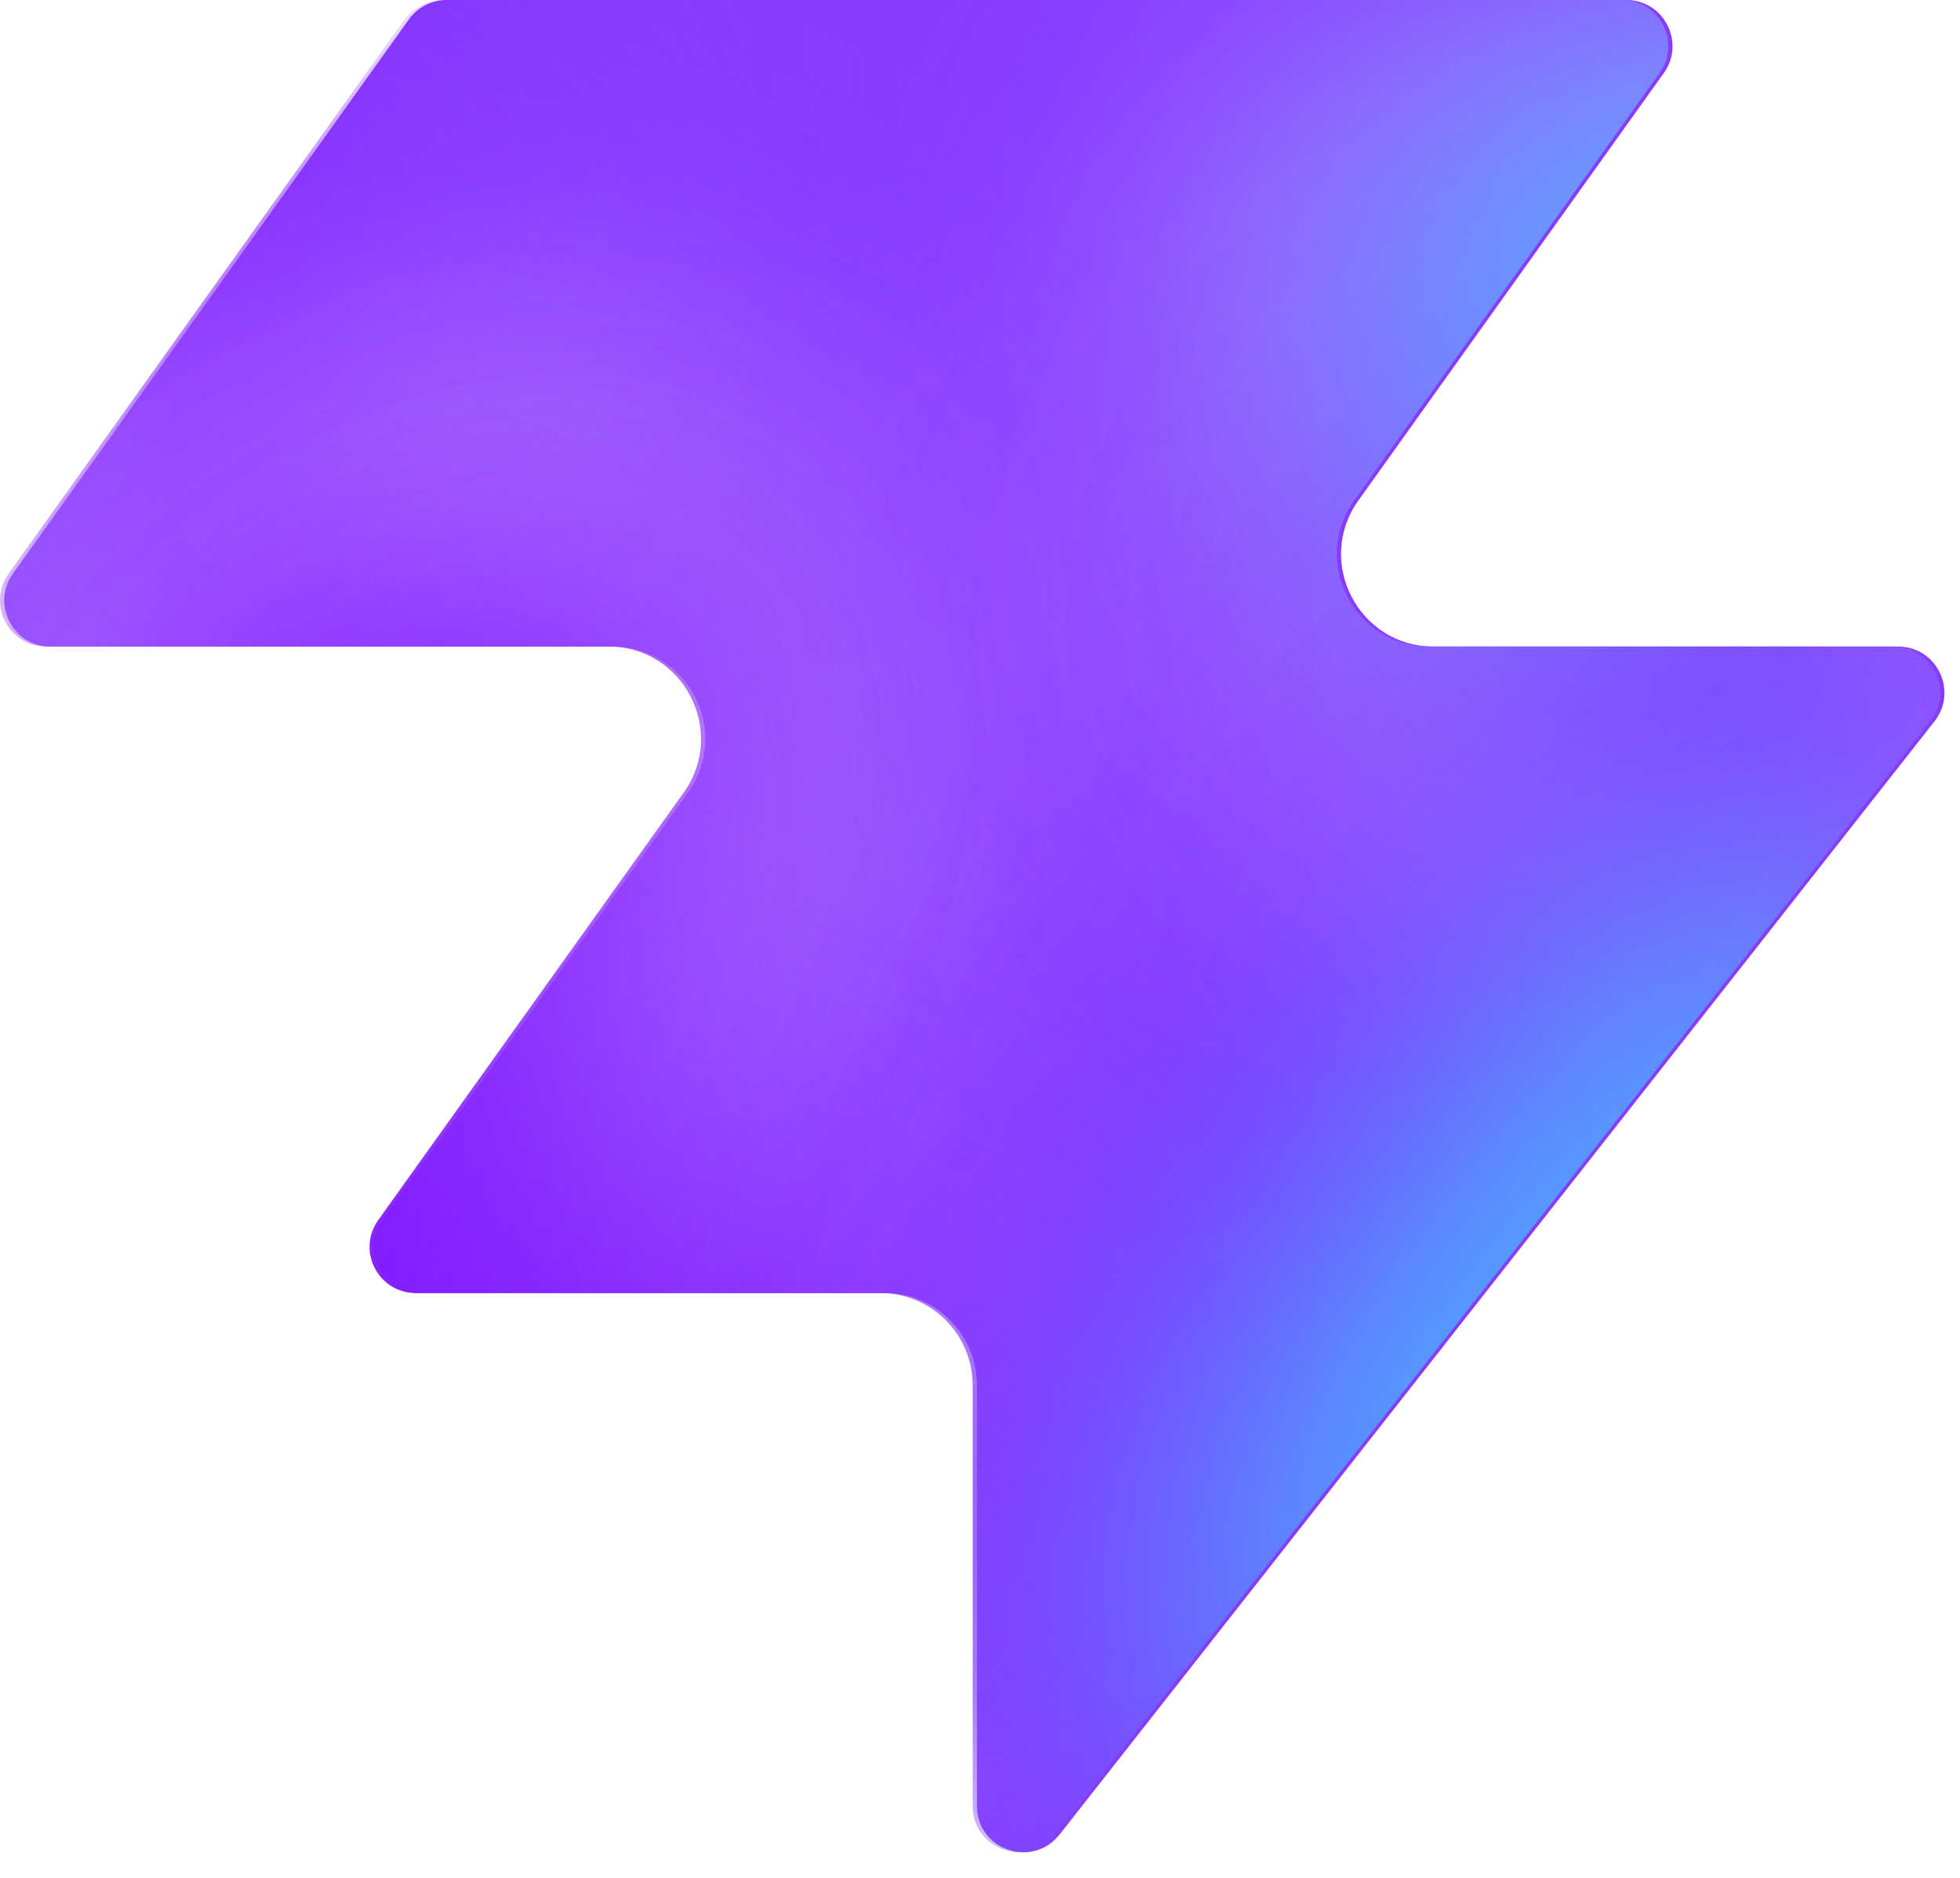
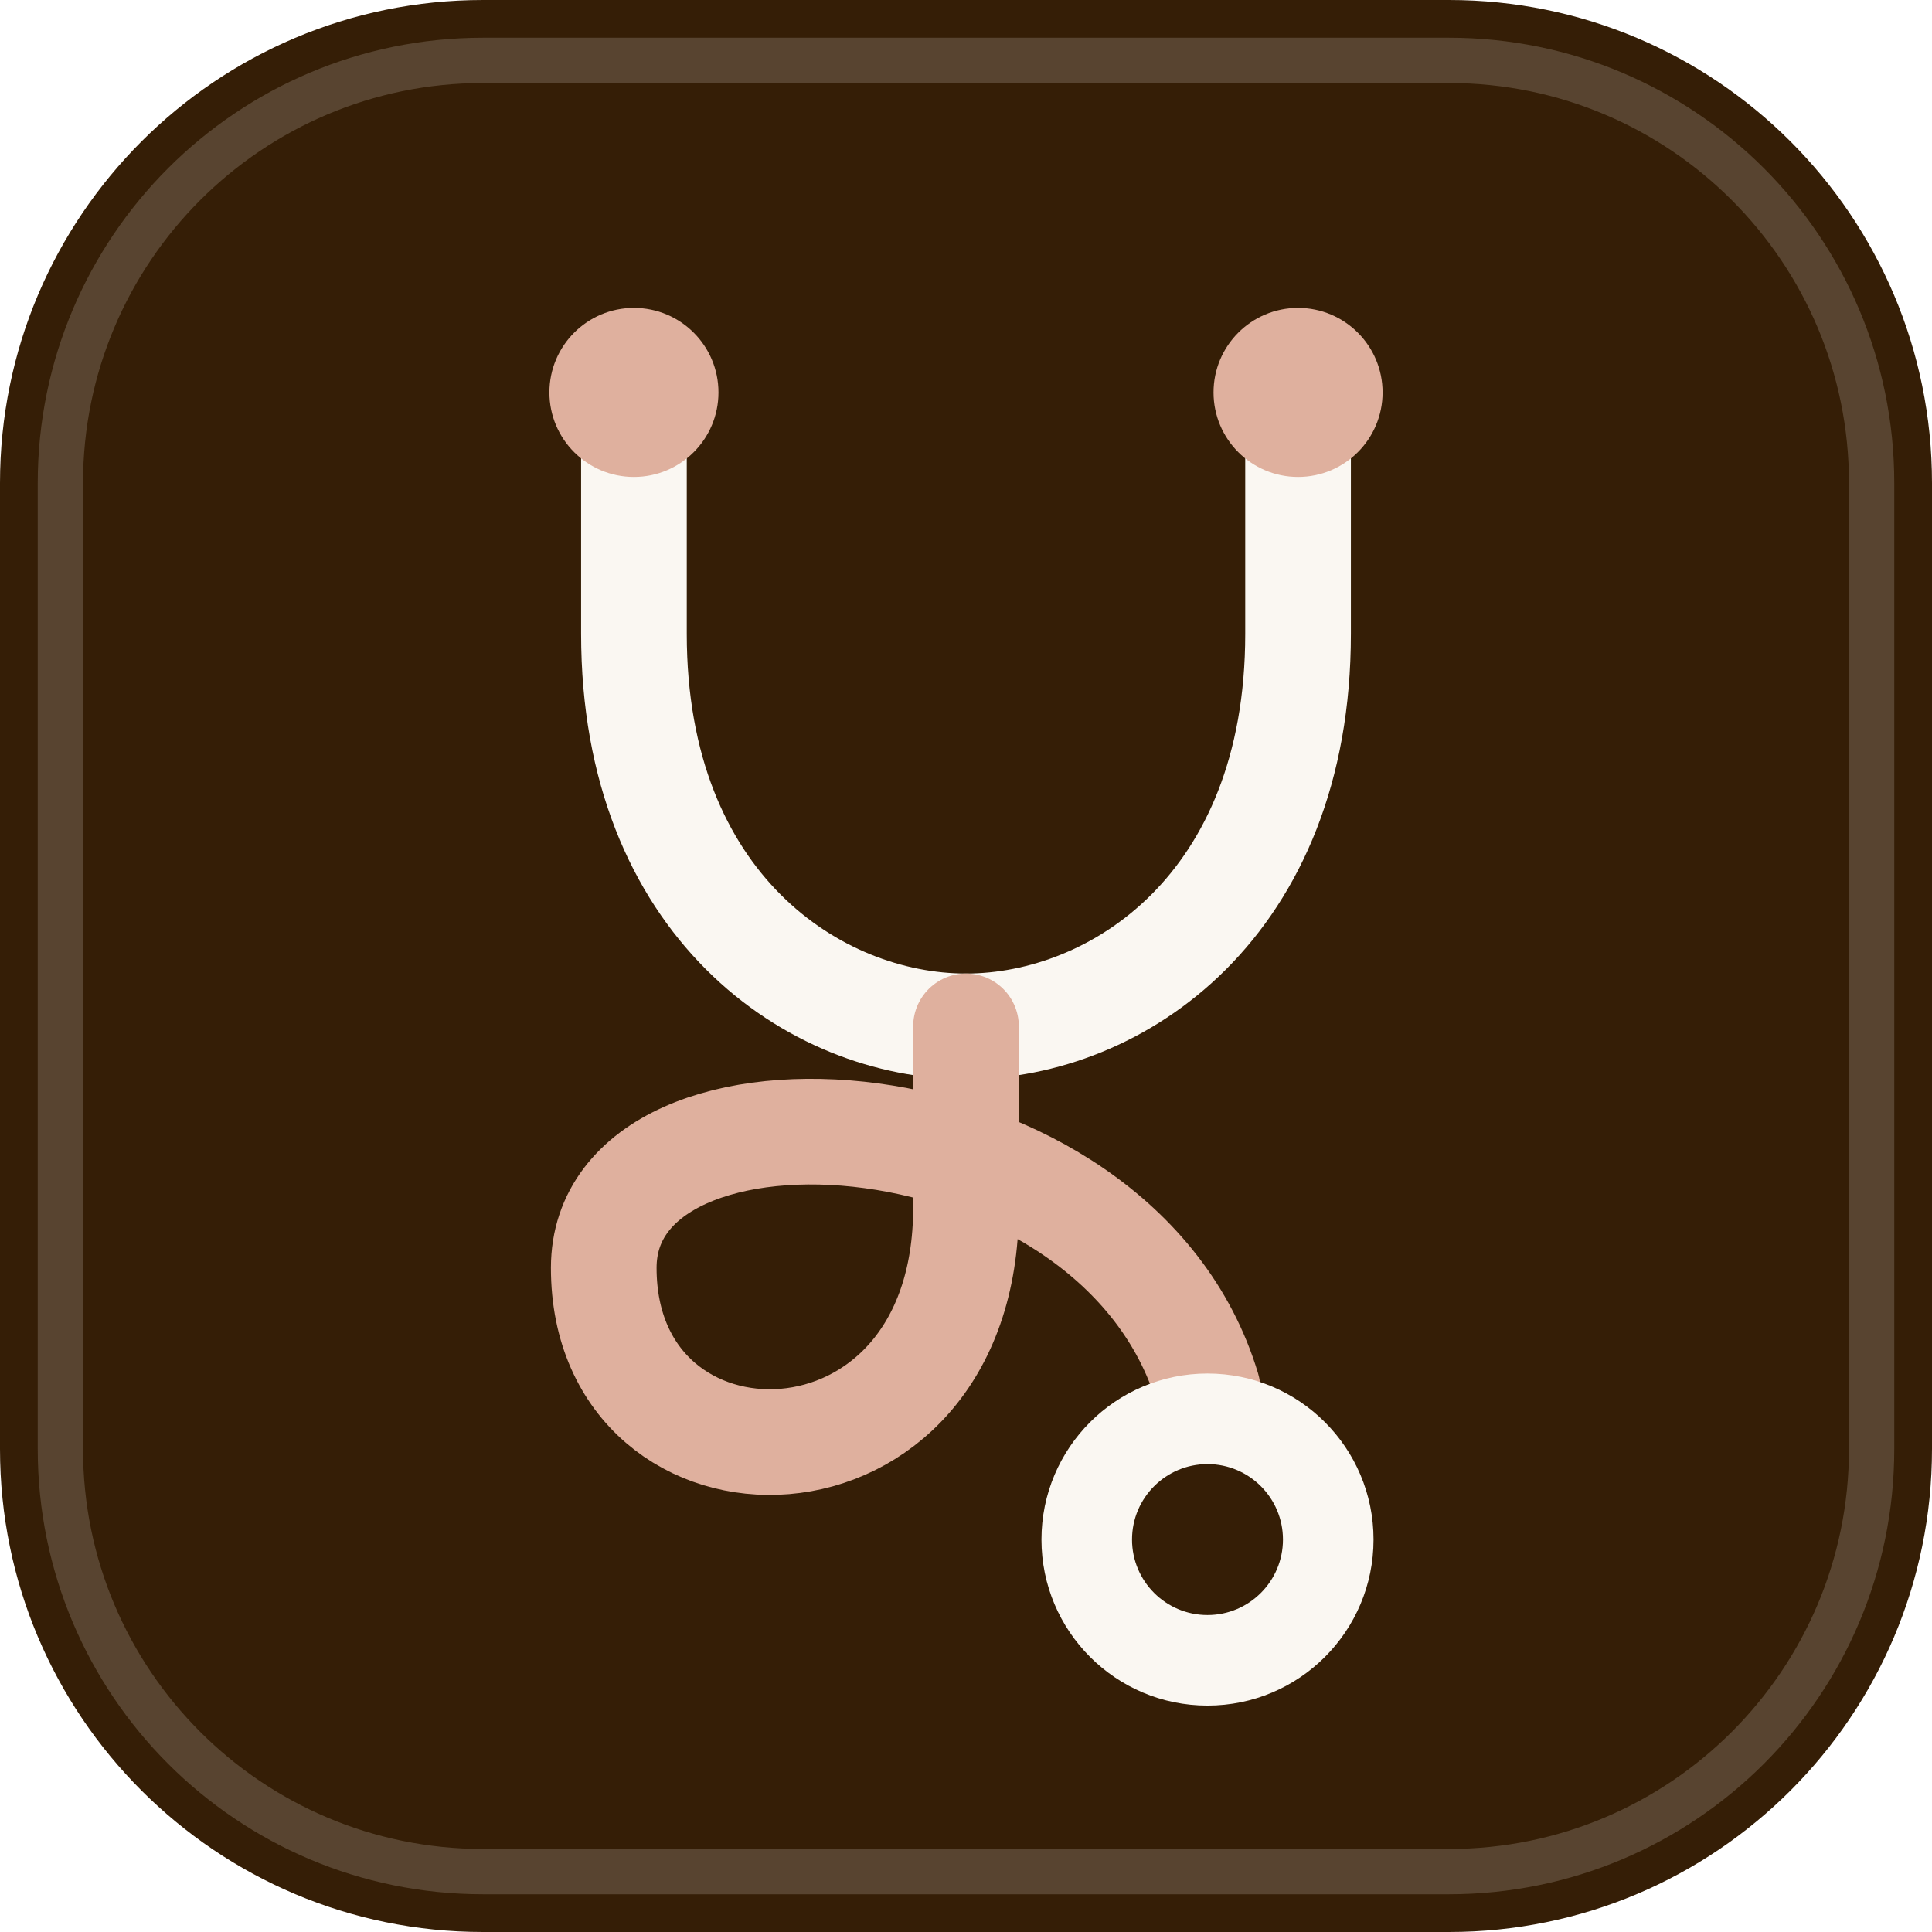
- <svg xmlns="http://www.w3.org/2000/svg" width="48" height="46" fill="none" viewBox="0 0 48 46">
-   <path fill="#863bff" d="M25.946 44.938c-.664.845-2.021.375-2.021-.698V33.937a2.26 2.26 0 0 0-2.262-2.262H10.287c-.92 0-1.456-1.04-.92-1.788l7.48-10.471c1.07-1.497 0-3.578-1.842-3.578H1.237c-.92 0-1.456-1.04-.92-1.788L10.013.474c.214-.297.556-.474.92-.474h28.894c.92 0 1.456 1.04.92 1.788l-7.48 10.471c-1.07 1.498 0 3.579 1.842 3.579h11.377c.943 0 1.473 1.088.89 1.83L25.947 44.94z" style="fill:#863bff;fill:color(display-p3 .525 .23 1);fill-opacity:1" />
-   <mask id="a" width="48" height="46" x="0" y="0" maskUnits="userSpaceOnUse" style="mask-type:alpha">
-     <path fill="#000" d="M25.842 44.938c-.664.844-2.021.375-2.021-.698V33.937a2.26 2.26 0 0 0-2.262-2.262H10.183c-.92 0-1.456-1.04-.92-1.788l7.48-10.471c1.07-1.498 0-3.579-1.842-3.579H1.133c-.92 0-1.456-1.04-.92-1.787L9.91.473c.214-.297.556-.474.92-.474h28.894c.92 0 1.456 1.04.92 1.788l-7.48 10.471c-1.07 1.498 0 3.578 1.842 3.578h11.377c.943 0 1.473 1.088.89 1.832L25.843 44.94z" style="fill:#000;fill-opacity:1" />
-   </mask>
-   <g mask="url(#a)">
-     <g filter="url(#b)">
-       <ellipse cx="5.508" cy="14.704" fill="#ede6ff" rx="5.508" ry="14.704" style="fill:#ede6ff;fill:color(display-p3 .927 .903 1);fill-opacity:1" transform="matrix(.00324 1 1 -.00324 -4.47 31.516)" />
-     </g>
-     <g filter="url(#c)">
-       <ellipse cx="10.399" cy="29.851" fill="#ede6ff" rx="10.399" ry="29.851" style="fill:#ede6ff;fill:color(display-p3 .927 .903 1);fill-opacity:1" transform="matrix(.00324 1 1 -.00324 -39.328 7.883)" />
-     </g>
-     <g filter="url(#d)">
-       <ellipse cx="5.508" cy="30.487" fill="#7e14ff" rx="5.508" ry="30.487" style="fill:#7e14ff;fill:color(display-p3 .492 .077 1);fill-opacity:1" transform="rotate(89.814 -25.913 -14.639)scale(1 -1)" />
-     </g>
-     <g filter="url(#e)">
-       <ellipse cx="5.508" cy="30.599" fill="#7e14ff" rx="5.508" ry="30.599" style="fill:#7e14ff;fill:color(display-p3 .492 .077 1);fill-opacity:1" transform="rotate(89.814 -32.644 -3.334)scale(1 -1)" />
-     </g>
-     <g filter="url(#f)">
-       <ellipse cx="5.508" cy="30.599" fill="#7e14ff" rx="5.508" ry="30.599" style="fill:#7e14ff;fill:color(display-p3 .492 .077 1);fill-opacity:1" transform="matrix(.00324 1 1 -.00324 -34.34 30.47)" />
-     </g>
-     <g filter="url(#g)">
-       <ellipse cx="14.072" cy="22.078" fill="#ede6ff" rx="14.072" ry="22.078" style="fill:#ede6ff;fill:color(display-p3 .927 .903 1);fill-opacity:1" transform="rotate(93.35 24.506 48.493)scale(-1 1)" />
-     </g>
-     <g filter="url(#h)">
-       <ellipse cx="3.47" cy="21.501" fill="#7e14ff" rx="3.47" ry="21.501" style="fill:#7e14ff;fill:color(display-p3 .492 .077 1);fill-opacity:1" transform="rotate(89.009 28.708 47.59)scale(-1 1)" />
-     </g>
-     <g filter="url(#i)">
-       <ellipse cx="3.47" cy="21.501" fill="#7e14ff" rx="3.47" ry="21.501" style="fill:#7e14ff;fill:color(display-p3 .492 .077 1);fill-opacity:1" transform="rotate(89.009 28.708 47.59)scale(-1 1)" />
-     </g>
-     <g filter="url(#j)">
-       <ellipse cx=".387" cy="8.972" fill="#7e14ff" rx="4.407" ry="29.108" style="fill:#7e14ff;fill:color(display-p3 .492 .077 1);fill-opacity:1" transform="rotate(39.51 .387 8.972)" />
-     </g>
-     <g filter="url(#k)">
-       <ellipse cx="47.523" cy="-6.092" fill="#7e14ff" rx="4.407" ry="29.108" style="fill:#7e14ff;fill:color(display-p3 .492 .077 1);fill-opacity:1" transform="rotate(37.892 47.523 -6.092)" />
-     </g>
-     <g filter="url(#l)">
-       <ellipse cx="41.412" cy="6.333" fill="#47bfff" rx="5.971" ry="9.665" style="fill:#47bfff;fill:color(display-p3 .28 .748 1);fill-opacity:1" transform="rotate(37.892 41.412 6.333)" />
-     </g>
-     <g filter="url(#m)">
-       <ellipse cx="-1.879" cy="38.332" fill="#7e14ff" rx="4.407" ry="29.108" style="fill:#7e14ff;fill:color(display-p3 .492 .077 1);fill-opacity:1" transform="rotate(37.892 -1.88 38.332)" />
-     </g>
-     <g filter="url(#n)">
-       <ellipse cx="-1.879" cy="38.332" fill="#7e14ff" rx="4.407" ry="29.108" style="fill:#7e14ff;fill:color(display-p3 .492 .077 1);fill-opacity:1" transform="rotate(37.892 -1.88 38.332)" />
-     </g>
-     <g filter="url(#o)">
-       <ellipse cx="35.651" cy="29.907" fill="#7e14ff" rx="4.407" ry="29.108" style="fill:#7e14ff;fill:color(display-p3 .492 .077 1);fill-opacity:1" transform="rotate(37.892 35.651 29.907)" />
-     </g>
-     <g filter="url(#p)">
-       <ellipse cx="38.418" cy="32.4" fill="#47bfff" rx="5.971" ry="15.297" style="fill:#47bfff;fill:color(display-p3 .28 .748 1);fill-opacity:1" transform="rotate(37.892 38.418 32.4)" />
-     </g>
-   </g>
-   <defs>
-     <filter id="b" width="60.045" height="41.654" x="-19.77" y="16.149" color-interpolation-filters="sRGB" filterUnits="userSpaceOnUse">
-       <feFlood flood-opacity="0" result="BackgroundImageFix" />
-       <feBlend in="SourceGraphic" in2="BackgroundImageFix" result="shape" />
-       <feGaussianBlur result="effect1_foregroundBlur_2002_17158" stdDeviation="7.659" />
-     </filter>
-     <filter id="c" width="90.34" height="51.437" x="-54.613" y="-7.533" color-interpolation-filters="sRGB" filterUnits="userSpaceOnUse">
-       <feFlood flood-opacity="0" result="BackgroundImageFix" />
-       <feBlend in="SourceGraphic" in2="BackgroundImageFix" result="shape" />
-       <feGaussianBlur result="effect1_foregroundBlur_2002_17158" stdDeviation="7.659" />
-     </filter>
-     <filter id="d" width="79.355" height="29.4" x="-49.64" y="2.03" color-interpolation-filters="sRGB" filterUnits="userSpaceOnUse">
-       <feFlood flood-opacity="0" result="BackgroundImageFix" />
-       <feBlend in="SourceGraphic" in2="BackgroundImageFix" result="shape" />
-       <feGaussianBlur result="effect1_foregroundBlur_2002_17158" stdDeviation="4.596" />
-     </filter>
-     <filter id="e" width="79.579" height="29.4" x="-45.045" y="20.029" color-interpolation-filters="sRGB" filterUnits="userSpaceOnUse">
-       <feFlood flood-opacity="0" result="BackgroundImageFix" />
-       <feBlend in="SourceGraphic" in2="BackgroundImageFix" result="shape" />
-       <feGaussianBlur result="effect1_foregroundBlur_2002_17158" stdDeviation="4.596" />
-     </filter>
-     <filter id="f" width="79.579" height="29.4" x="-43.513" y="21.178" color-interpolation-filters="sRGB" filterUnits="userSpaceOnUse">
-       <feFlood flood-opacity="0" result="BackgroundImageFix" />
-       <feBlend in="SourceGraphic" in2="BackgroundImageFix" result="shape" />
-       <feGaussianBlur result="effect1_foregroundBlur_2002_17158" stdDeviation="4.596" />
-     </filter>
-     <filter id="g" width="74.749" height="58.852" x="15.756" y="-17.901" color-interpolation-filters="sRGB" filterUnits="userSpaceOnUse">
-       <feFlood flood-opacity="0" result="BackgroundImageFix" />
-       <feBlend in="SourceGraphic" in2="BackgroundImageFix" result="shape" />
-       <feGaussianBlur result="effect1_foregroundBlur_2002_17158" stdDeviation="7.659" />
-     </filter>
-     <filter id="h" width="61.377" height="25.362" x="23.548" y="2.284" color-interpolation-filters="sRGB" filterUnits="userSpaceOnUse">
-       <feFlood flood-opacity="0" result="BackgroundImageFix" />
-       <feBlend in="SourceGraphic" in2="BackgroundImageFix" result="shape" />
-       <feGaussianBlur result="effect1_foregroundBlur_2002_17158" stdDeviation="4.596" />
-     </filter>
-     <filter id="i" width="61.377" height="25.362" x="23.548" y="2.284" color-interpolation-filters="sRGB" filterUnits="userSpaceOnUse">
-       <feFlood flood-opacity="0" result="BackgroundImageFix" />
-       <feBlend in="SourceGraphic" in2="BackgroundImageFix" result="shape" />
-       <feGaussianBlur result="effect1_foregroundBlur_2002_17158" stdDeviation="4.596" />
-     </filter>
-     <filter id="j" width="56.045" height="63.649" x="-27.636" y="-22.853" color-interpolation-filters="sRGB" filterUnits="userSpaceOnUse">
-       <feFlood flood-opacity="0" result="BackgroundImageFix" />
-       <feBlend in="SourceGraphic" in2="BackgroundImageFix" result="shape" />
-       <feGaussianBlur result="effect1_foregroundBlur_2002_17158" stdDeviation="4.596" />
-     </filter>
-     <filter id="k" width="54.814" height="64.646" x="20.116" y="-38.415" color-interpolation-filters="sRGB" filterUnits="userSpaceOnUse">
-       <feFlood flood-opacity="0" result="BackgroundImageFix" />
-       <feBlend in="SourceGraphic" in2="BackgroundImageFix" result="shape" />
-       <feGaussianBlur result="effect1_foregroundBlur_2002_17158" stdDeviation="4.596" />
-     </filter>
-     <filter id="l" width="33.541" height="35.313" x="24.641" y="-11.323" color-interpolation-filters="sRGB" filterUnits="userSpaceOnUse">
-       <feFlood flood-opacity="0" result="BackgroundImageFix" />
-       <feBlend in="SourceGraphic" in2="BackgroundImageFix" result="shape" />
-       <feGaussianBlur result="effect1_foregroundBlur_2002_17158" stdDeviation="4.596" />
-     </filter>
-     <filter id="m" width="54.814" height="64.646" x="-29.286" y="6.009" color-interpolation-filters="sRGB" filterUnits="userSpaceOnUse">
-       <feFlood flood-opacity="0" result="BackgroundImageFix" />
-       <feBlend in="SourceGraphic" in2="BackgroundImageFix" result="shape" />
-       <feGaussianBlur result="effect1_foregroundBlur_2002_17158" stdDeviation="4.596" />
-     </filter>
-     <filter id="n" width="54.814" height="64.646" x="-29.286" y="6.009" color-interpolation-filters="sRGB" filterUnits="userSpaceOnUse">
-       <feFlood flood-opacity="0" result="BackgroundImageFix" />
-       <feBlend in="SourceGraphic" in2="BackgroundImageFix" result="shape" />
-       <feGaussianBlur result="effect1_foregroundBlur_2002_17158" stdDeviation="4.596" />
-     </filter>
-     <filter id="o" width="54.814" height="64.646" x="8.244" y="-2.416" color-interpolation-filters="sRGB" filterUnits="userSpaceOnUse">
-       <feFlood flood-opacity="0" result="BackgroundImageFix" />
-       <feBlend in="SourceGraphic" in2="BackgroundImageFix" result="shape" />
-       <feGaussianBlur result="effect1_foregroundBlur_2002_17158" stdDeviation="4.596" />
-     </filter>
-     <filter id="p" width="39.409" height="43.623" x="18.713" y="10.588" color-interpolation-filters="sRGB" filterUnits="userSpaceOnUse">
-       <feFlood flood-opacity="0" result="BackgroundImageFix" />
-       <feBlend in="SourceGraphic" in2="BackgroundImageFix" result="shape" />
-       <feGaussianBlur result="effect1_foregroundBlur_2002_17158" stdDeviation="4.596" />
-     </filter>
-   </defs>
+ <svg xmlns="http://www.w3.org/2000/svg" viewBox="0 0 64 64">
+   <rect width="64" height="64" rx="16" fill="#351E06" />
+   <rect x="2" y="2" width="60" height="60" rx="14" fill="none" stroke="#8D7E6D" stroke-width="1.5" opacity="0.4" />
+   <path d="M 21 13 L 21 21 C 21 30 27 34 32 34 C 37 34 43 30 43 21 L 43 13" fill="none" stroke="#FAF7F2" stroke-width="3.5" stroke-linecap="round" />
+   <circle cx="21" cy="13" r="2.8" fill="#DFB09E" />
+   <circle cx="43" cy="13" r="2.8" fill="#DFB09E" />
+   <path d="M 32 34 L 32 40 C 32 50 20 50 20 42 C 20 35 37 36 40 46 L 40 48" fill="none" stroke="#DFB09E" stroke-width="3.5" stroke-linecap="round" stroke-linejoin="round" />
+   <circle cx="40" cy="51" r="5.5" fill="#FAF7F2" />
+   <circle cx="40" cy="51" r="2.5" fill="#351E06" />
</svg>
